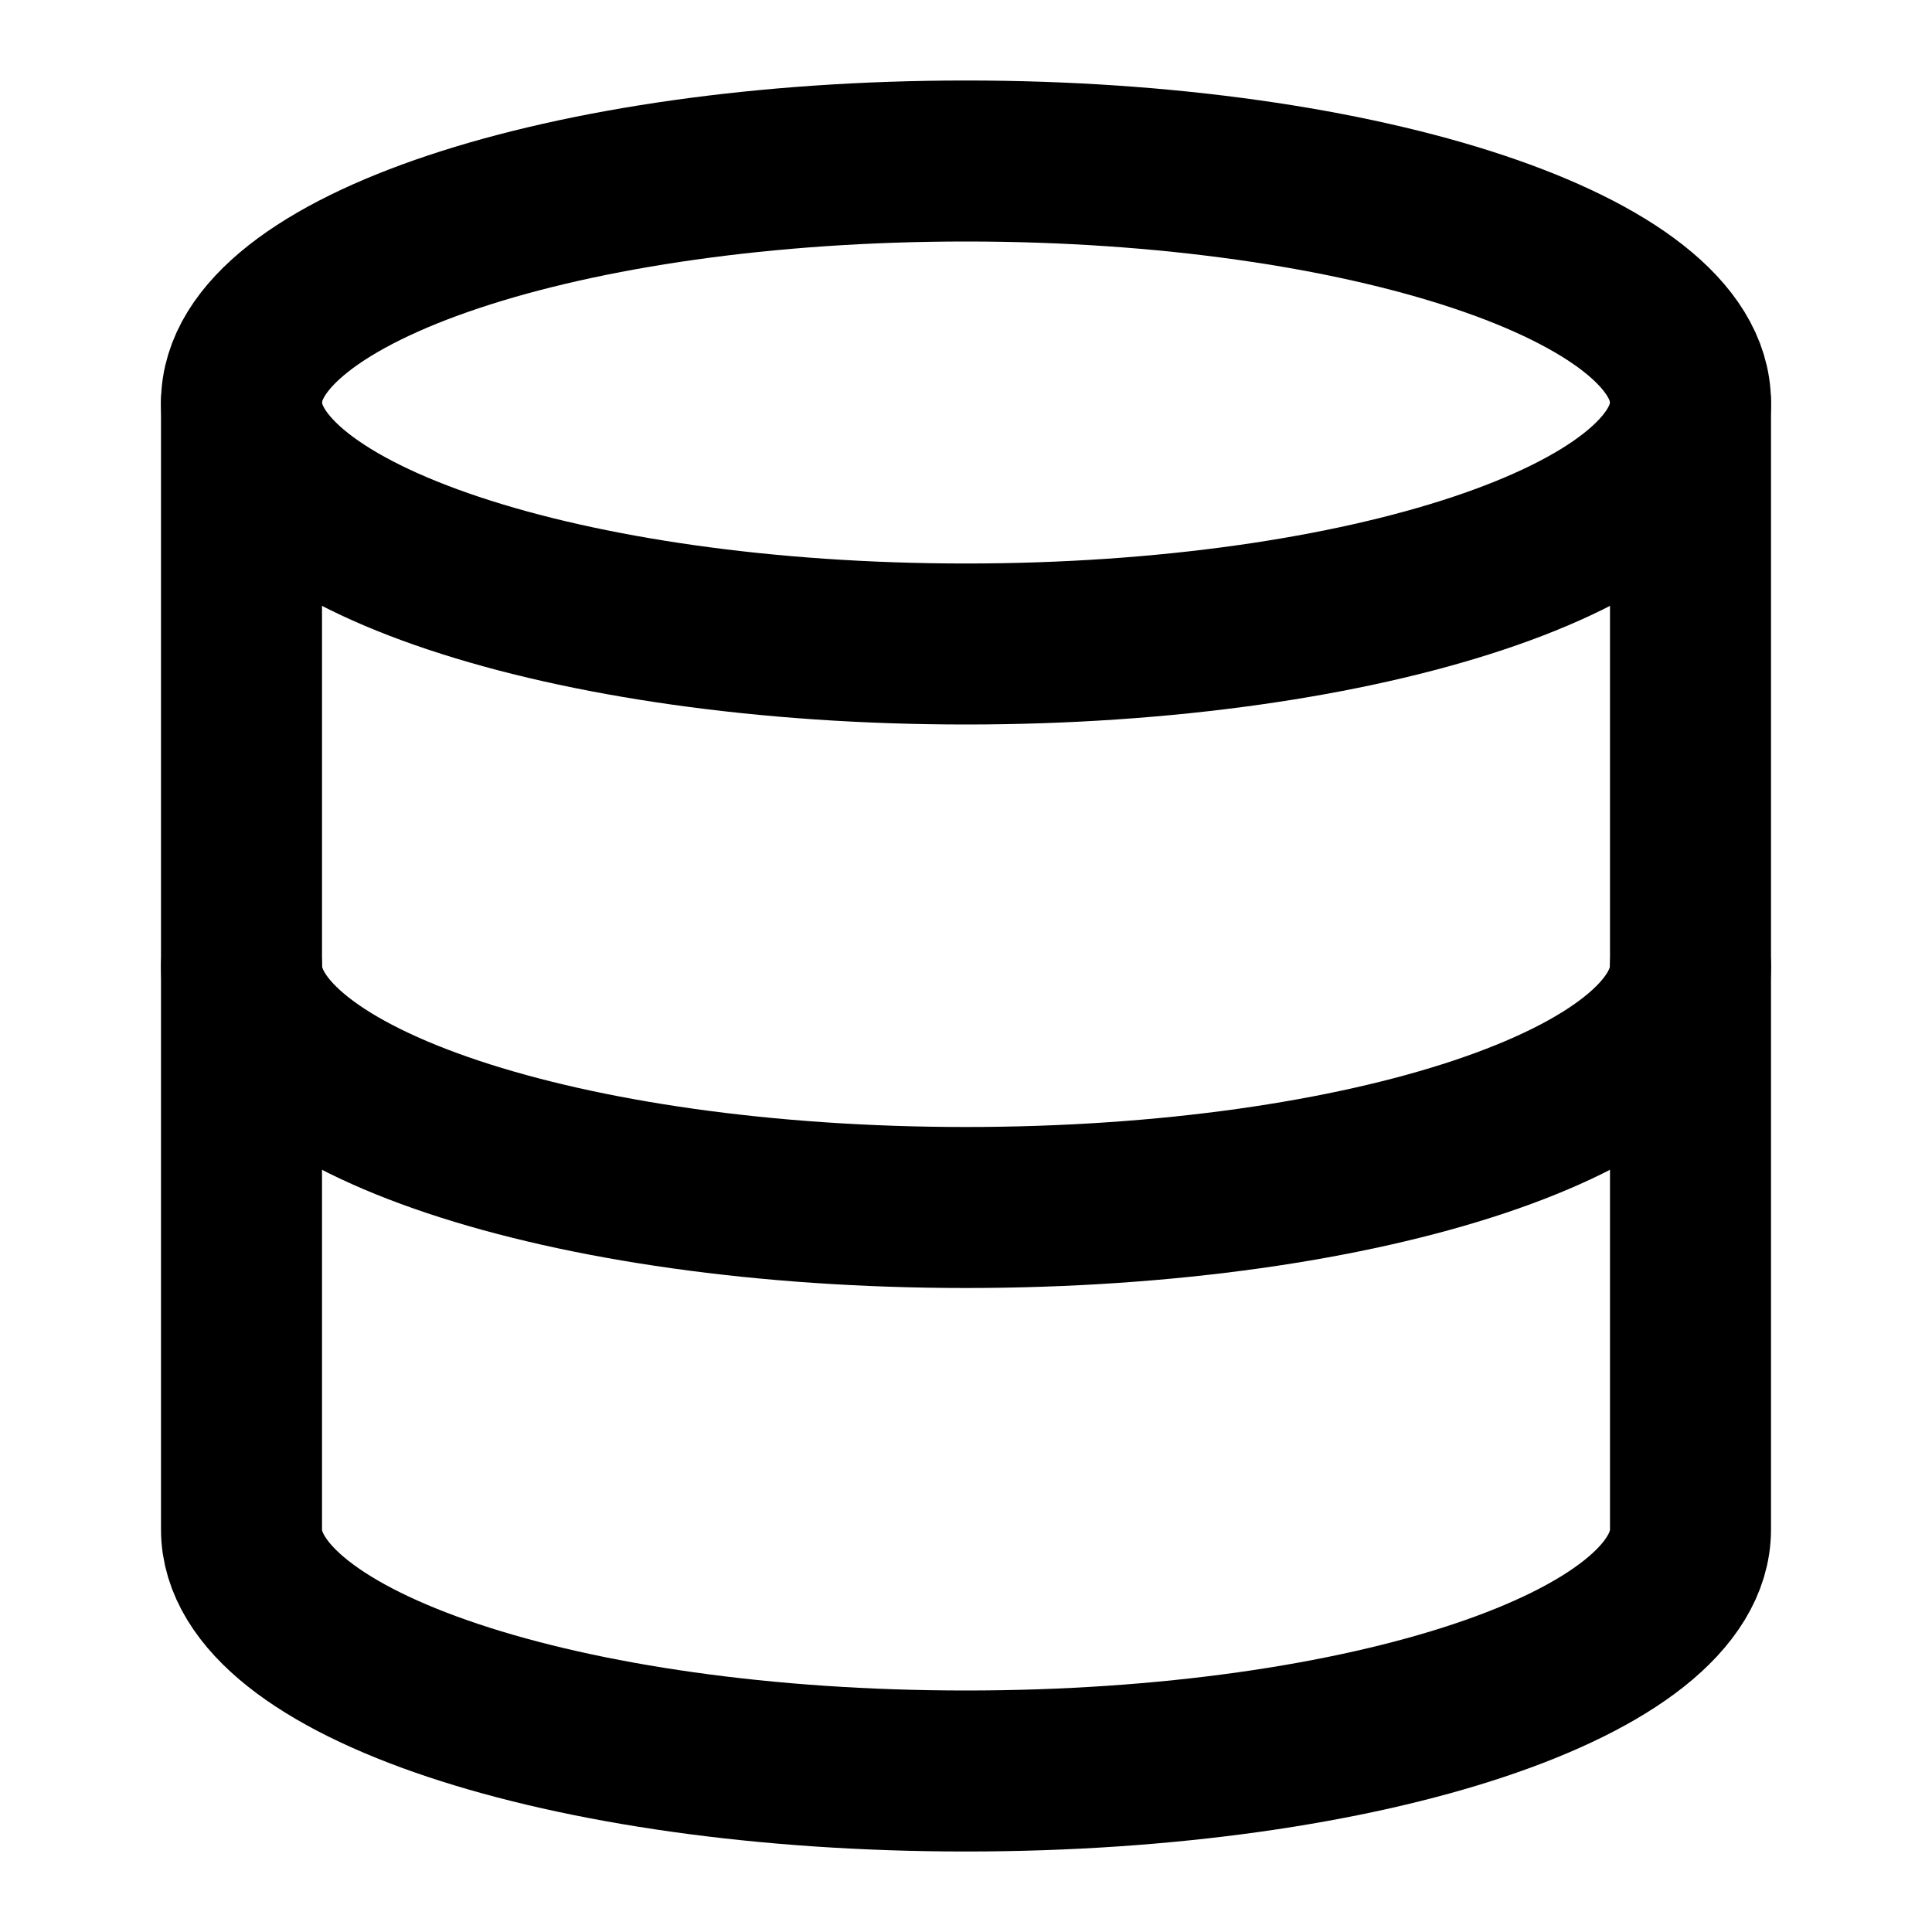
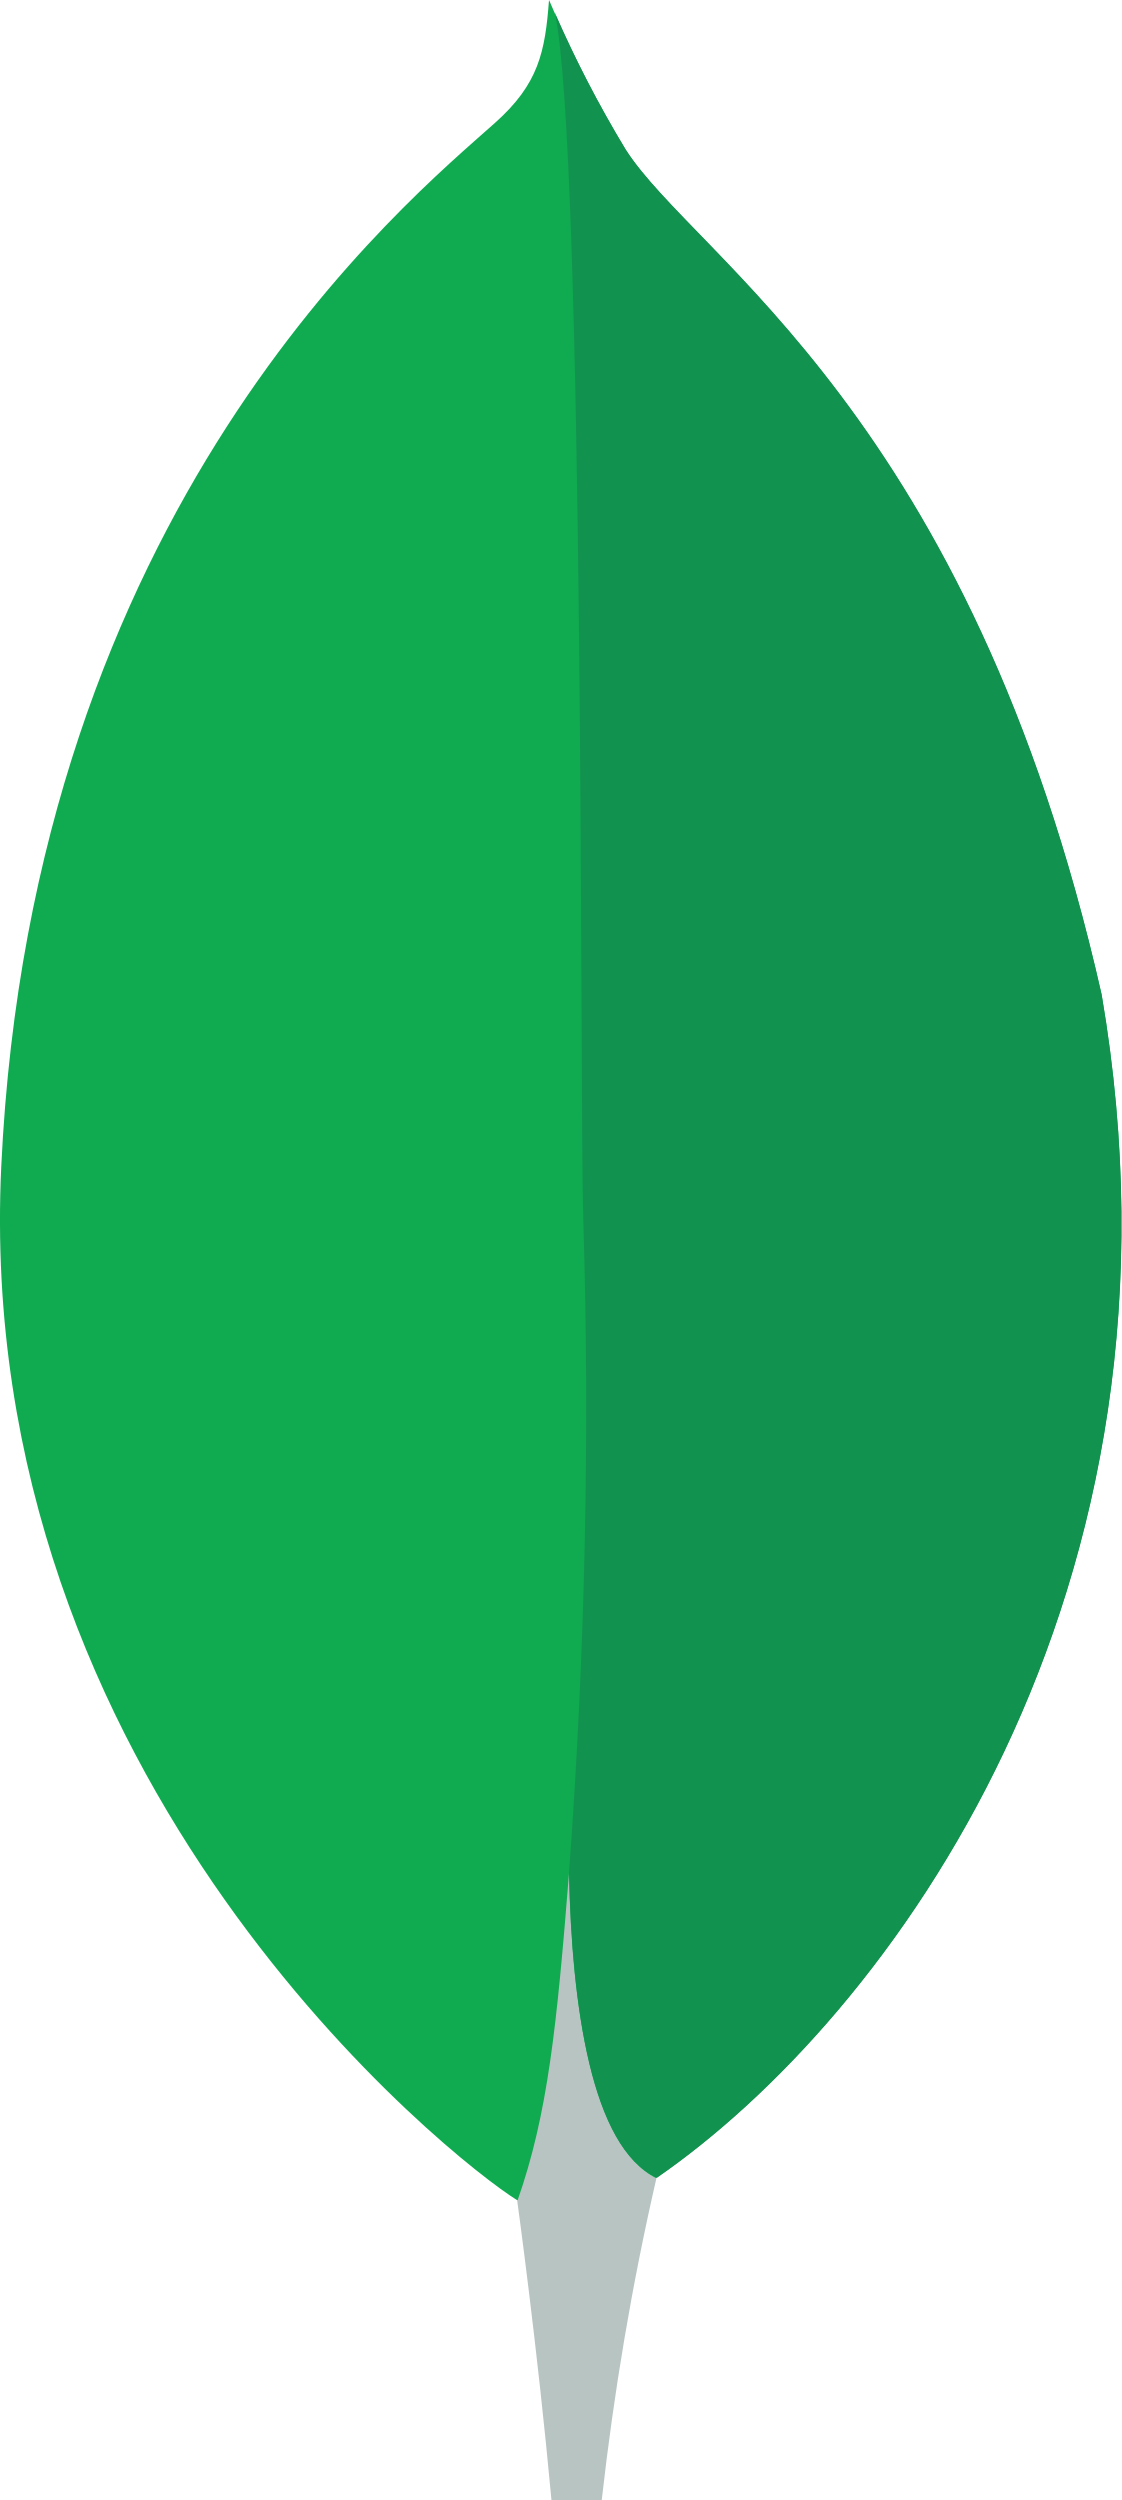
- <svg xmlns="http://www.w3.org/2000/svg" width="24" height="24" viewBox="0 0 24 24" fill="none" stroke="currentColor" stroke-width="2" stroke-linecap="round" stroke-linejoin="round">
-   <ellipse cx="12" cy="5" rx="9" ry="3" />
-   <path d="M21 12c0 1.66-4 3-9 3s-9-1.34-9-3" />
-   <path d="M3 5v14c0 1.66 4 3 9 3s9-1.34 9-3V5" />
+ <svg xmlns="http://www.w3.org/2000/svg" xml:space="preserve" viewBox="141.14 0 229.74 512.1">
+   <path d="M366.8 203.8c-27-119-83.2-150.7-97.5-173.1-5.9-9.9-11.2-20.1-15.7-30.7-.8 10.6-2.1 17.2-11.1 25.2-18 16.1-94.7 78.5-101.1 213.7-6 126.1 92.7 203.8 105.7 211.8 10 4.9 22.2.1 28.2-4.4 47.5-32.6 112.5-119.6 91.5-242.5" style="fill:#10aa50" />
+   <path d="M257.7 383.7c-2.5 31.2-4.3 49.3-10.6 67.2 0 0 4.1 29.7 7 61.2h10.3c2.5-22.2 6.2-44.2 11.2-65.9-13.2-6.6-17.4-35.2-17.9-62.5" style="fill:#b8c4c2" />
+   <path d="M275.7 446.1c-13.5-6.2-17.4-35.3-18-62.5 3.3-44.8 4.3-89.7 2.9-134.5-.7-23.5.3-218-5.8-246.5 4.2 9.6 9 19 14.5 28 14.3 22.4 70.6 54.1 97.5 173.1 21 122.8-43.6 209.6-91.1 242.4" style="fill:#12924f" />
</svg>
